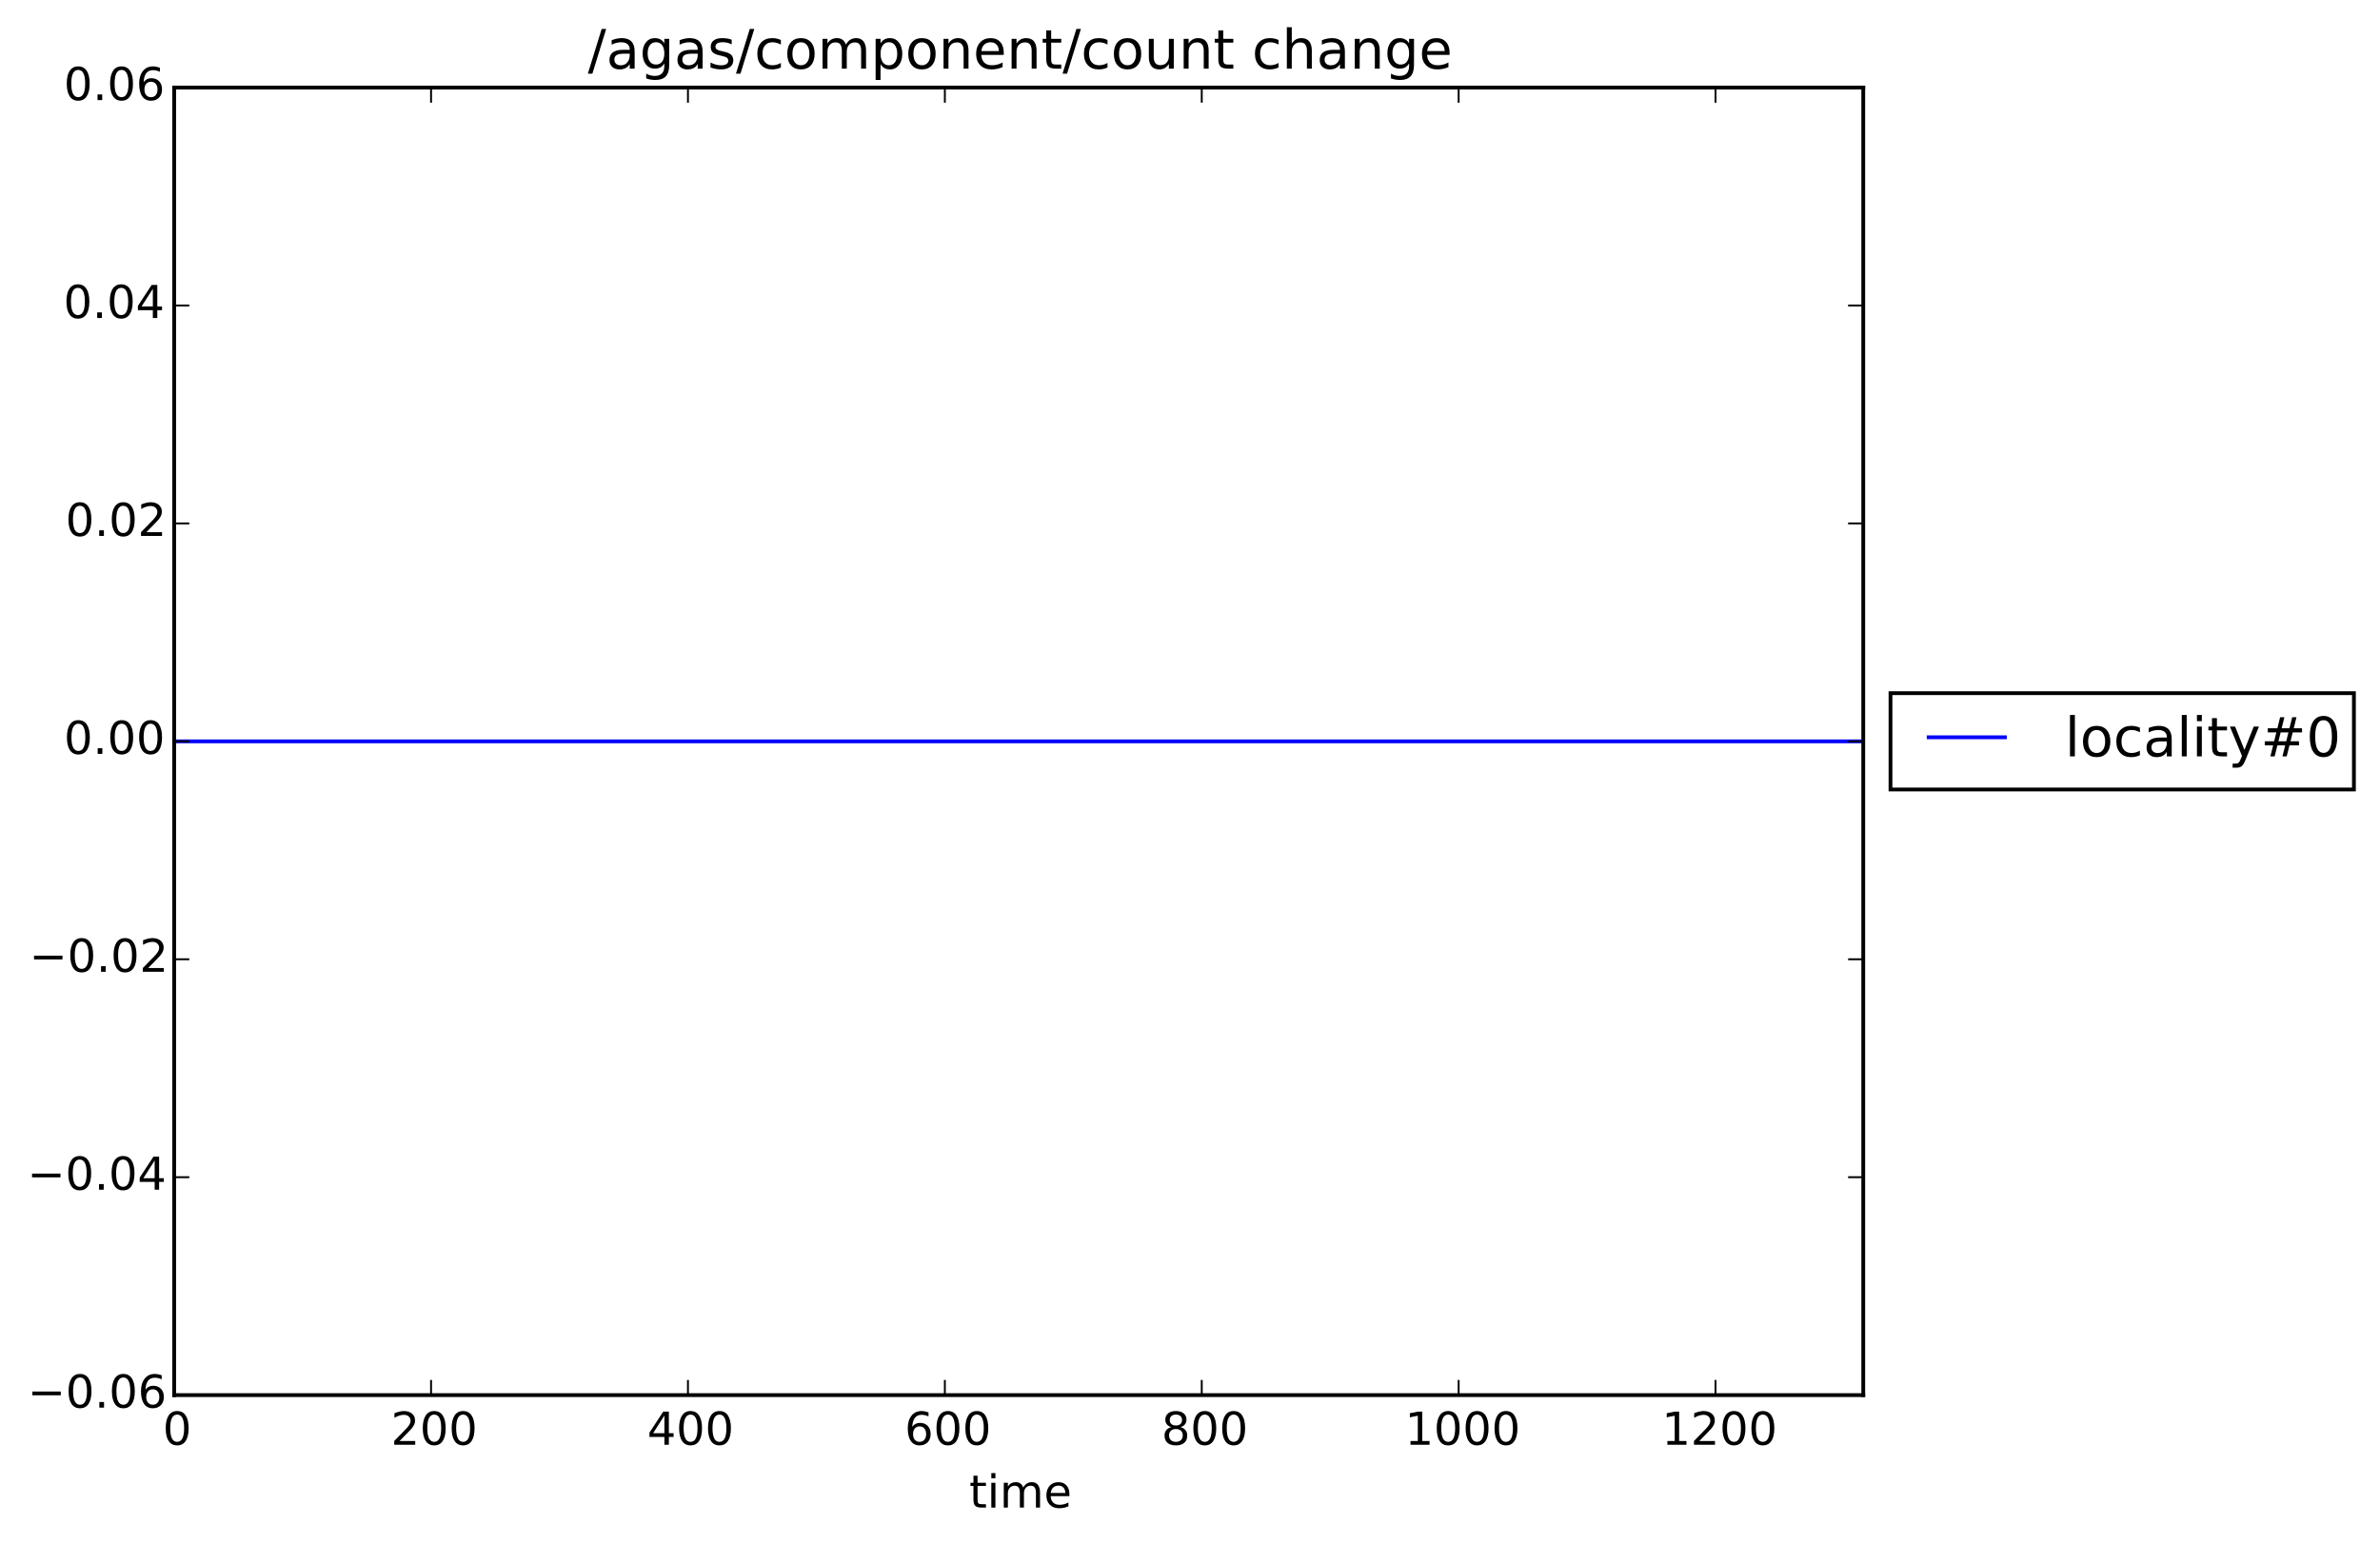
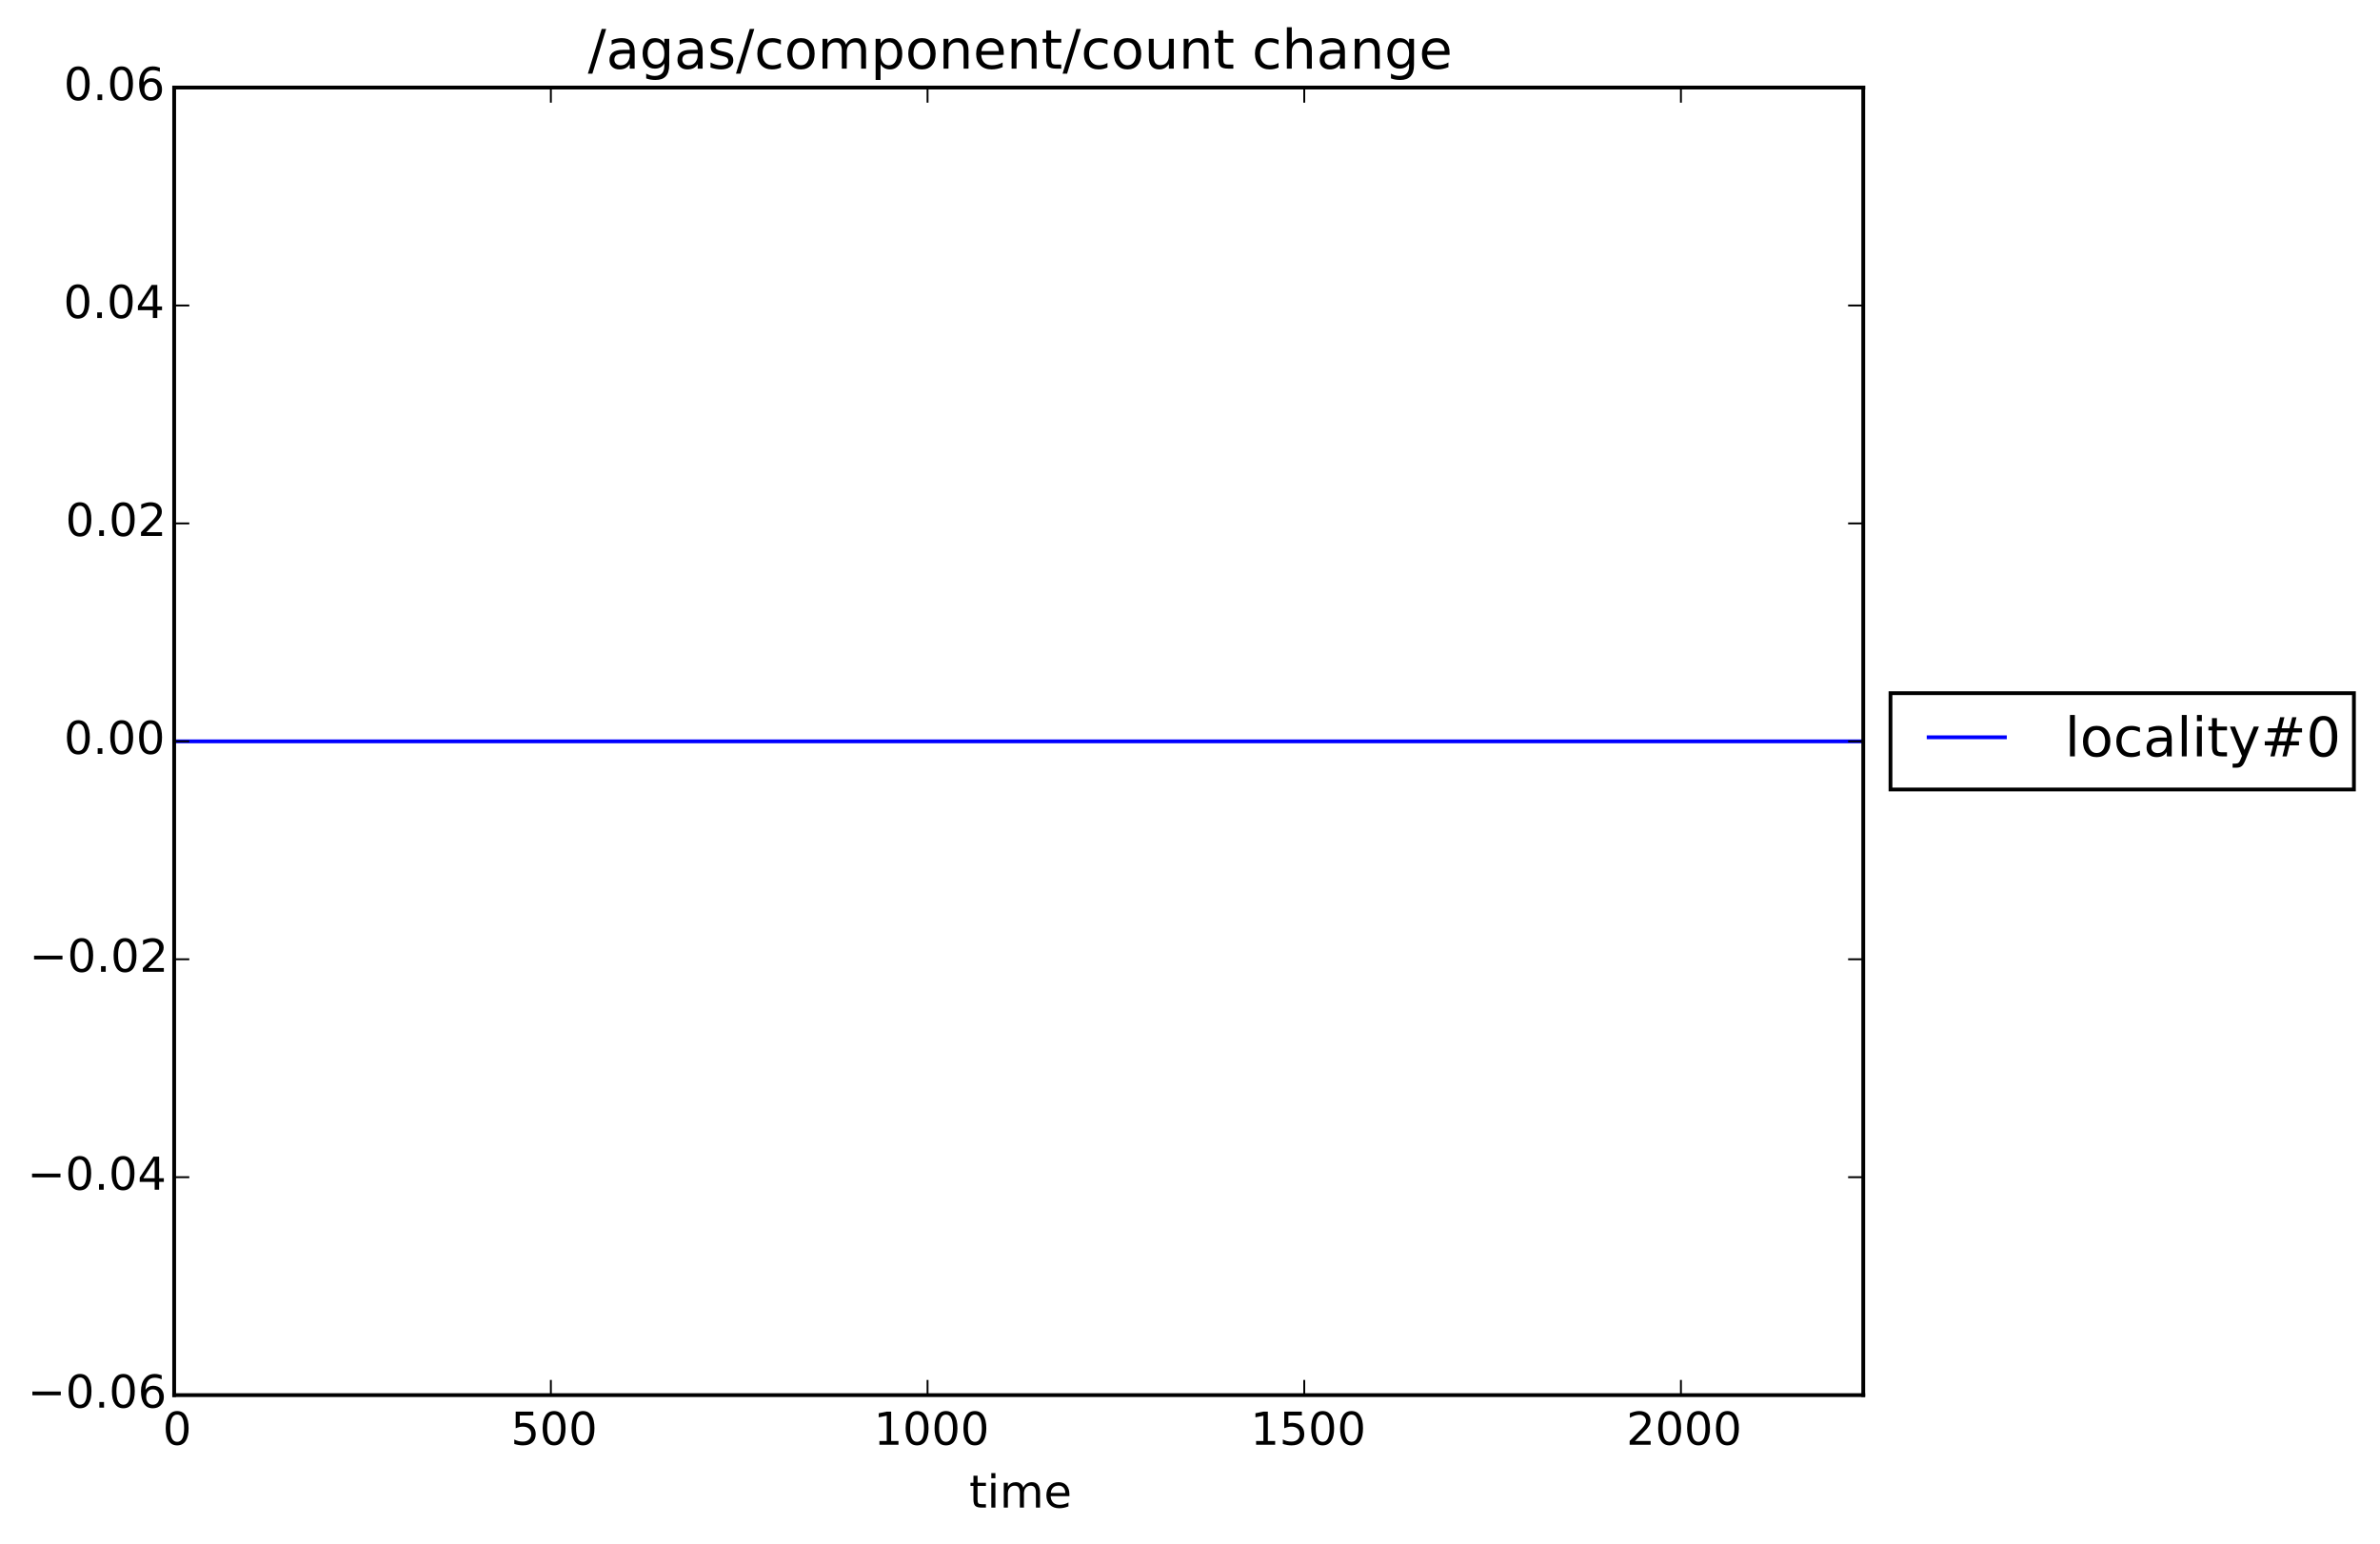
<svg xmlns="http://www.w3.org/2000/svg" xmlns:xlink="http://www.w3.org/1999/xlink" height="408pt" version="1.1" viewBox="0 0 629 408" width="629pt">
  <defs>
    <style type="text/css">
*{stroke-linecap:butt;stroke-linejoin:round;}
  </style>
  </defs>
  <g id="figure_1">
    <g id="patch_1">
      <path d=" M0 408.169 L629.309 408.169 L629.309 0 L0 0 z " style="fill:#ffffff;" />
    </g>
    <g id="axes_1">
      <g id="patch_2">
        <path d=" M46.03 368.742 L492.43 368.742 L492.43 23.142 L46.03 23.142 z " style="fill:#ffffff;" />
      </g>
      <g id="line2d_1">
        <path clip-path="url(#p80adba98e0)" d=" M46.03 195.942 L492.43 195.942 L492.43 195.942" style="fill:none;stroke:#0000ff;stroke-linecap:square;" />
      </g>
      <g id="patch_3">
-         <path d=" M46.03 368.742 L46.03 23.142" style="fill:none;stroke:#000000;stroke-linecap:square;stroke-linejoin:miter;" />
+         <path d=" M46.03 23.142 L492.43 23.142" style="fill:none;stroke:#000000;stroke-linecap:square;stroke-linejoin:miter;" />
      </g>
      <g id="patch_4">
        <path d=" M492.43 368.742 L492.43 23.142" style="fill:none;stroke:#000000;stroke-linecap:square;stroke-linejoin:miter;" />
      </g>
      <g id="patch_5">
-         <path d=" M46.03 23.142 L492.43 23.142" style="fill:none;stroke:#000000;stroke-linecap:square;stroke-linejoin:miter;" />
+         <path d=" M46.03 368.742 L492.43 368.742" style="fill:none;stroke:#000000;stroke-linecap:square;stroke-linejoin:miter;" />
      </g>
      <g id="patch_6">
-         <path d=" M46.03 368.742 L492.43 368.742" style="fill:none;stroke:#000000;stroke-linecap:square;stroke-linejoin:miter;" />
+         <path d=" M46.03 368.742 L46.03 23.142" style="fill:none;stroke:#000000;stroke-linecap:square;stroke-linejoin:miter;" />
      </g>
      <g id="matplotlib.axis_1">
        <g id="xtick_1">
          <g id="line2d_2">
            <defs>
-               <path d=" M0 0 L0 -4" id="mc7db9fdffb" style="stroke:#000000;stroke-width:0.5;" />
-             </defs>
-             <g>
-               <use style="stroke:#000000;stroke-width:0.5;" x="46.03" xlink:href="#mc7db9fdffb" y="368.742" />
+               <path d=" M0 0 L0 -4" id="m93b0483c22" style="stroke:#000000;stroke-width:0.5;" />
+             </defs>
+             <g>
+               <use style="stroke:#000000;stroke-width:0.5;" x="46.03" xlink:href="#m93b0483c22" y="368.742" />
            </g>
          </g>
          <g id="line2d_3">
            <defs>
-               <path d=" M0 0 L0 4" id="m5a7d422ac3" style="stroke:#000000;stroke-width:0.5;" />
-             </defs>
-             <g>
-               <use style="stroke:#000000;stroke-width:0.5;" x="46.03" xlink:href="#m5a7d422ac3" y="23.142" />
+               <path d=" M0 0 L0 4" id="m741efc42ff" style="stroke:#000000;stroke-width:0.5;" />
+             </defs>
+             <g>
+               <use style="stroke:#000000;stroke-width:0.5;" x="46.03" xlink:href="#m741efc42ff" y="23.142" />
            </g>
          </g>
          <g id="text_1">
            <defs>
              <path d=" M31.781 66.406 Q24.172 66.406 20.328 58.906 Q16.5 51.422 16.5 36.375 Q16.5 21.391 20.328 13.891 Q24.172 6.391 31.781 6.391 Q39.453 6.391 43.281 13.891 Q47.125 21.391 47.125 36.375 Q47.125 51.422 43.281 58.906 Q39.453 66.406 31.781 66.406 M31.781 74.219 Q44.047 74.219 50.516 64.516 Q56.984 54.828 56.984 36.375 Q56.984 17.969 50.516 8.266 Q44.047 -1.422 31.781 -1.422 Q19.531 -1.422 13.062 8.266 Q6.594 17.969 6.594 36.375 Q6.594 54.828 13.062 64.516 Q19.531 74.219 31.781 74.219" id="DejaVuSans-30" />
            </defs>
            <g transform="translate(43.00656 381.8599)scale(0.12 -0.12)">
              <use xlink:href="#DejaVuSans-30" />
            </g>
          </g>
        </g>
        <g id="xtick_2">
          <g id="line2d_4">
            <g>
-               <use style="stroke:#000000;stroke-width:0.5;" x="113.924" xlink:href="#mc7db9fdffb" y="368.742" />
+               <use style="stroke:#000000;stroke-width:0.5;" x="145.584" xlink:href="#m93b0483c22" y="368.742" />
            </g>
          </g>
          <g id="line2d_5">
            <g>
-               <use style="stroke:#000000;stroke-width:0.5;" x="113.924" xlink:href="#m5a7d422ac3" y="23.142" />
+               <use style="stroke:#000000;stroke-width:0.5;" x="145.584" xlink:href="#m741efc42ff" y="23.142" />
            </g>
          </g>
          <g id="text_2">
            <defs>
-               <path d=" M19.188 8.297 L53.609 8.297 L53.609 0 L7.328 0 L7.328 8.297 Q12.938 14.109 22.625 23.891 Q32.328 33.688 34.812 36.531 Q39.547 41.844 41.422 45.531 Q43.312 49.219 43.312 52.781 Q43.312 58.594 39.234 62.25 Q35.156 65.922 28.609 65.922 Q23.969 65.922 18.812 64.312 Q13.672 62.703 7.812 59.422 L7.812 69.391 Q13.766 71.781 18.938 73 Q24.125 74.219 28.422 74.219 Q39.75 74.219 46.484 68.547 Q53.219 62.891 53.219 53.422 Q53.219 48.922 51.531 44.891 Q49.859 40.875 45.406 35.406 Q44.188 33.984 37.641 27.219 Q31.109 20.453 19.188 8.297" id="DejaVuSans-32" />
-             </defs>
-             <g transform="translate(103.3092 381.8599)scale(0.12 -0.12)">
-               <use xlink:href="#DejaVuSans-32" />
+               <path d=" M10.797 72.906 L49.516 72.906 L49.516 64.594 L19.828 64.594 L19.828 46.734 Q21.969 47.469 24.109 47.828 Q26.266 48.188 28.422 48.188 Q40.625 48.188 47.75 41.5 Q54.891 34.812 54.891 23.391 Q54.891 11.625 47.562 5.094 Q40.234 -1.422 26.906 -1.422 Q22.312 -1.422 17.547 -0.641 Q12.797 0.141 7.719 1.703 L7.719 11.625 Q12.109 9.234 16.797 8.062 Q21.484 6.891 26.703 6.891 Q35.156 6.891 40.078 11.328 Q45.016 15.766 45.016 23.391 Q45.016 31 40.078 35.438 Q35.156 39.891 26.703 39.891 Q22.75 39.891 18.812 39.016 Q14.891 38.141 10.797 36.281 z " id="DejaVuSans-35" />
+             </defs>
+             <g transform="translate(134.993 381.8599)scale(0.12 -0.12)">
+               <use xlink:href="#DejaVuSans-35" />
              <use x="63.623" xlink:href="#DejaVuSans-30" />
              <use x="127.246" xlink:href="#DejaVuSans-30" />
            </g>
          </g>
        </g>
        <g id="xtick_3">
          <g id="line2d_6">
            <g>
-               <use style="stroke:#000000;stroke-width:0.5;" x="181.817" xlink:href="#mc7db9fdffb" y="368.742" />
+               <use style="stroke:#000000;stroke-width:0.5;" x="245.138" xlink:href="#m93b0483c22" y="368.742" />
            </g>
          </g>
          <g id="line2d_7">
            <g>
-               <use style="stroke:#000000;stroke-width:0.5;" x="181.817" xlink:href="#m5a7d422ac3" y="23.142" />
+               <use style="stroke:#000000;stroke-width:0.5;" x="245.138" xlink:href="#m741efc42ff" y="23.142" />
            </g>
          </g>
          <g id="text_3">
            <defs>
-               <path d=" M37.797 64.312 L12.891 25.391 L37.797 25.391 z  M35.203 72.906 L47.609 72.906 L47.609 25.391 L58.016 25.391 L58.016 17.188 L47.609 17.188 L47.609 0 L37.797 0 L37.797 17.188 L4.891 17.188 L4.891 26.703 z " id="DejaVuSans-34" />
-             </defs>
-             <g transform="translate(171.0564 381.8599)scale(0.12 -0.12)">
-               <use xlink:href="#DejaVuSans-34" />
-               <use x="63.623" xlink:href="#DejaVuSans-30" />
-               <use x="127.246" xlink:href="#DejaVuSans-30" />
-             </g>
-           </g>
-         </g>
-         <g id="xtick_4">
-           <g id="line2d_8">
-             <g>
-               <use style="stroke:#000000;stroke-width:0.5;" x="249.711" xlink:href="#mc7db9fdffb" y="368.742" />
-             </g>
-           </g>
-           <g id="line2d_9">
-             <g>
-               <use style="stroke:#000000;stroke-width:0.5;" x="249.711" xlink:href="#m5a7d422ac3" y="23.142" />
-             </g>
-           </g>
-           <g id="text_4">
-             <defs>
-               <path d=" M33.016 40.375 Q26.375 40.375 22.484 35.828 Q18.609 31.297 18.609 23.391 Q18.609 15.531 22.484 10.953 Q26.375 6.391 33.016 6.391 Q39.656 6.391 43.531 10.953 Q47.406 15.531 47.406 23.391 Q47.406 31.297 43.531 35.828 Q39.656 40.375 33.016 40.375 M52.594 71.297 L52.594 62.312 Q48.875 64.062 45.094 64.984 Q41.312 65.922 37.594 65.922 Q27.828 65.922 22.672 59.328 Q17.531 52.734 16.797 39.406 Q19.672 43.656 24.016 45.922 Q28.375 48.188 33.594 48.188 Q44.578 48.188 50.953 41.516 Q57.328 34.859 57.328 23.391 Q57.328 12.156 50.688 5.359 Q44.047 -1.422 33.016 -1.422 Q20.359 -1.422 13.672 8.266 Q6.984 17.969 6.984 36.375 Q6.984 53.656 15.188 63.938 Q23.391 74.219 37.203 74.219 Q40.922 74.219 44.703 73.484 Q48.484 72.75 52.594 71.297" id="DejaVuSans-36" />
-             </defs>
-             <g transform="translate(239.0756 381.8599)scale(0.12 -0.12)">
-               <use xlink:href="#DejaVuSans-36" />
-               <use x="63.623" xlink:href="#DejaVuSans-30" />
-               <use x="127.246" xlink:href="#DejaVuSans-30" />
-             </g>
-           </g>
-         </g>
-         <g id="xtick_5">
-           <g id="line2d_10">
-             <g>
-               <use style="stroke:#000000;stroke-width:0.5;" x="317.604" xlink:href="#mc7db9fdffb" y="368.742" />
-             </g>
-           </g>
-           <g id="line2d_11">
-             <g>
-               <use style="stroke:#000000;stroke-width:0.5;" x="317.604" xlink:href="#m5a7d422ac3" y="23.142" />
-             </g>
-           </g>
-           <g id="text_5">
-             <defs>
-               <path d=" M31.781 34.625 Q24.75 34.625 20.719 30.859 Q16.703 27.094 16.703 20.516 Q16.703 13.922 20.719 10.156 Q24.75 6.391 31.781 6.391 Q38.812 6.391 42.859 10.172 Q46.922 13.969 46.922 20.516 Q46.922 27.094 42.891 30.859 Q38.875 34.625 31.781 34.625 M21.922 38.812 Q15.578 40.375 12.031 44.719 Q8.5 49.078 8.5 55.328 Q8.5 64.062 14.719 69.141 Q20.953 74.219 31.781 74.219 Q42.672 74.219 48.875 69.141 Q55.078 64.062 55.078 55.328 Q55.078 49.078 51.531 44.719 Q48 40.375 41.703 38.812 Q48.828 37.156 52.797 32.312 Q56.781 27.484 56.781 20.516 Q56.781 9.906 50.312 4.234 Q43.844 -1.422 31.781 -1.422 Q19.734 -1.422 13.25 4.234 Q6.781 9.906 6.781 20.516 Q6.781 27.484 10.781 32.312 Q14.797 37.156 21.922 38.812 M18.312 54.391 Q18.312 48.734 21.844 45.562 Q25.391 42.391 31.781 42.391 Q38.141 42.391 41.719 45.562 Q45.312 48.734 45.312 54.391 Q45.312 60.062 41.719 63.234 Q38.141 66.406 31.781 66.406 Q25.391 66.406 21.844 63.234 Q18.312 60.062 18.312 54.391" id="DejaVuSans-38" />
-             </defs>
-             <g transform="translate(306.957 381.8599)scale(0.12 -0.12)">
-               <use xlink:href="#DejaVuSans-38" />
-               <use x="63.623" xlink:href="#DejaVuSans-30" />
-               <use x="127.246" xlink:href="#DejaVuSans-30" />
-             </g>
-           </g>
-         </g>
-         <g id="xtick_6">
-           <g id="line2d_12">
-             <g>
-               <use style="stroke:#000000;stroke-width:0.5;" x="385.498" xlink:href="#mc7db9fdffb" y="368.742" />
-             </g>
-           </g>
-           <g id="line2d_13">
-             <g>
-               <use style="stroke:#000000;stroke-width:0.5;" x="385.498" xlink:href="#m5a7d422ac3" y="23.142" />
-             </g>
-           </g>
-           <g id="text_6">
-             <defs>
              <path d=" M12.406 8.297 L28.516 8.297 L28.516 63.922 L10.984 60.406 L10.984 69.391 L28.422 72.906 L38.281 72.906 L38.281 8.297 L54.391 8.297 L54.391 0 L12.406 0 z " id="DejaVuSans-31" />
            </defs>
-             <g transform="translate(371.2852 381.8599)scale(0.12 -0.12)">
+             <g transform="translate(230.9254 381.8599)scale(0.12 -0.12)">
              <use xlink:href="#DejaVuSans-31" />
              <use x="63.623" xlink:href="#DejaVuSans-30" />
              <use x="127.246" xlink:href="#DejaVuSans-30" />
              <use x="190.869" xlink:href="#DejaVuSans-30" />
            </g>
          </g>
        </g>
-         <g id="xtick_7">
-           <g id="line2d_14">
-             <g>
-               <use style="stroke:#000000;stroke-width:0.5;" x="453.391" xlink:href="#mc7db9fdffb" y="368.742" />
-             </g>
-           </g>
-           <g id="line2d_15">
-             <g>
-               <use style="stroke:#000000;stroke-width:0.5;" x="453.391" xlink:href="#m5a7d422ac3" y="23.142" />
-             </g>
-           </g>
-           <g id="text_7">
-             <g transform="translate(439.1787 381.8599)scale(0.12 -0.12)">
+         <g id="xtick_4">
+           <g id="line2d_8">
+             <g>
+               <use style="stroke:#000000;stroke-width:0.5;" x="344.692" xlink:href="#m93b0483c22" y="368.742" />
+             </g>
+           </g>
+           <g id="line2d_9">
+             <g>
+               <use style="stroke:#000000;stroke-width:0.5;" x="344.692" xlink:href="#m741efc42ff" y="23.142" />
+             </g>
+           </g>
+           <g id="text_4">
+             <g transform="translate(330.4794 381.8599)scale(0.12 -0.12)">
              <use xlink:href="#DejaVuSans-31" />
-               <use x="63.623" xlink:href="#DejaVuSans-32" />
+               <use x="63.623" xlink:href="#DejaVuSans-35" />
              <use x="127.246" xlink:href="#DejaVuSans-30" />
              <use x="190.869" xlink:href="#DejaVuSans-30" />
            </g>
          </g>
        </g>
-         <g id="text_8">
+         <g id="xtick_5">
+           <g id="line2d_10">
+             <g>
+               <use style="stroke:#000000;stroke-width:0.5;" x="444.246" xlink:href="#m93b0483c22" y="368.742" />
+             </g>
+           </g>
+           <g id="line2d_11">
+             <g>
+               <use style="stroke:#000000;stroke-width:0.5;" x="444.246" xlink:href="#m741efc42ff" y="23.142" />
+             </g>
+           </g>
+           <g id="text_5">
+             <defs>
+               <path d=" M19.188 8.297 L53.609 8.297 L53.609 0 L7.328 0 L7.328 8.297 Q12.938 14.109 22.625 23.891 Q32.328 33.688 34.812 36.531 Q39.547 41.844 41.422 45.531 Q43.312 49.219 43.312 52.781 Q43.312 58.594 39.234 62.25 Q35.156 65.922 28.609 65.922 Q23.969 65.922 18.812 64.312 Q13.672 62.703 7.812 59.422 L7.812 69.391 Q13.766 71.781 18.938 73 Q24.125 74.219 28.422 74.219 Q39.75 74.219 46.484 68.547 Q53.219 62.891 53.219 53.422 Q53.219 48.922 51.531 44.891 Q49.859 40.875 45.406 35.406 Q44.188 33.984 37.641 27.219 Q31.109 20.453 19.188 8.297" id="DejaVuSans-32" />
+             </defs>
+             <g transform="translate(429.814 381.8599)scale(0.12 -0.12)">
+               <use xlink:href="#DejaVuSans-32" />
+               <use x="63.623" xlink:href="#DejaVuSans-30" />
+               <use x="127.246" xlink:href="#DejaVuSans-30" />
+               <use x="190.869" xlink:href="#DejaVuSans-30" />
+             </g>
+           </g>
+         </g>
+         <g id="text_6">
          <defs>
-             <path d=" M9.422 54.688 L18.406 54.688 L18.406 0 L9.422 0 z  M9.422 75.984 L18.406 75.984 L18.406 64.594 L9.422 64.594 z " id="DejaVuSans-69" />
            <path d=" M18.312 70.219 L18.312 54.688 L36.812 54.688 L36.812 47.703 L18.312 47.703 L18.312 18.016 Q18.312 11.328 20.141 9.422 Q21.969 7.516 27.594 7.516 L36.812 7.516 L36.812 0 L27.594 0 Q17.188 0 13.234 3.875 Q9.281 7.766 9.281 18.016 L9.281 47.703 L2.688 47.703 L2.688 54.688 L9.281 54.688 L9.281 70.219 z " id="DejaVuSans-74" />
            <path d=" M52 44.188 Q55.375 50.25 60.062 53.125 Q64.75 56 71.094 56 Q79.641 56 84.281 50.016 Q88.922 44.047 88.922 33.016 L88.922 0 L79.891 0 L79.891 32.719 Q79.891 40.578 77.094 44.375 Q74.312 48.188 68.609 48.188 Q61.625 48.188 57.562 43.547 Q53.516 38.922 53.516 30.906 L53.516 0 L44.484 0 L44.484 32.719 Q44.484 40.625 41.703 44.406 Q38.922 48.188 33.109 48.188 Q26.219 48.188 22.156 43.531 Q18.109 38.875 18.109 30.906 L18.109 0 L9.078 0 L9.078 54.688 L18.109 54.688 L18.109 46.188 Q21.188 51.219 25.484 53.609 Q29.781 56 35.688 56 Q41.656 56 45.828 52.969 Q50 49.953 52 44.188" id="DejaVuSans-6d" />
            <path d=" M56.203 29.594 L56.203 25.203 L14.891 25.203 Q15.484 15.922 20.484 11.062 Q25.484 6.203 34.422 6.203 Q39.594 6.203 44.453 7.469 Q49.312 8.734 54.109 11.281 L54.109 2.781 Q49.266 0.734 44.188 -0.344 Q39.109 -1.422 33.891 -1.422 Q20.797 -1.422 13.156 6.188 Q5.516 13.812 5.516 26.812 Q5.516 40.234 12.766 48.109 Q20.016 56 32.328 56 Q43.359 56 49.781 48.891 Q56.203 41.797 56.203 29.594 M47.219 32.234 Q47.125 39.594 43.094 43.984 Q39.062 48.391 32.422 48.391 Q24.906 48.391 20.391 44.141 Q15.875 39.891 15.188 32.172 z " id="DejaVuSans-65" />
+             <path d=" M9.422 54.688 L18.406 54.688 L18.406 0 L9.422 0 z  M9.422 75.984 L18.406 75.984 L18.406 64.594 L9.422 64.594 z " id="DejaVuSans-69" />
          </defs>
          <g transform="translate(256.1556 398.4736)scale(0.12 -0.12)">
            <use xlink:href="#DejaVuSans-74" />
            <use x="39.209" xlink:href="#DejaVuSans-69" />
            <use x="66.992" xlink:href="#DejaVuSans-6d" />
            <use x="164.404" xlink:href="#DejaVuSans-65" />
          </g>
        </g>
      </g>
      <g id="matplotlib.axis_2">
        <g id="ytick_1">
-           <g id="line2d_16">
-             <defs>
-               <path d=" M0 0 L4 0" id="md7965d1ba0" style="stroke:#000000;stroke-width:0.5;" />
-             </defs>
-             <g>
-               <use style="stroke:#000000;stroke-width:0.5;" x="46.03" xlink:href="#md7965d1ba0" y="368.742" />
-             </g>
-           </g>
-           <g id="line2d_17">
-             <defs>
-               <path d=" M0 0 L-4 0" id="md9a1c1a7cd" style="stroke:#000000;stroke-width:0.5;" />
-             </defs>
-             <g>
-               <use style="stroke:#000000;stroke-width:0.5;" x="492.43" xlink:href="#md9a1c1a7cd" y="368.742" />
-             </g>
-           </g>
-           <g id="text_9">
+           <g id="line2d_12">
+             <defs>
+               <path d=" M0 0 L4 0" id="m728421d6d4" style="stroke:#000000;stroke-width:0.5;" />
+             </defs>
+             <g>
+               <use style="stroke:#000000;stroke-width:0.5;" x="46.03" xlink:href="#m728421d6d4" y="368.742" />
+             </g>
+           </g>
+           <g id="line2d_13">
+             <defs>
+               <path d=" M0 0 L-4 0" id="mcb0005524f" style="stroke:#000000;stroke-width:0.5;" />
+             </defs>
+             <g>
+               <use style="stroke:#000000;stroke-width:0.5;" x="492.43" xlink:href="#mcb0005524f" y="368.742" />
+             </g>
+           </g>
+           <g id="text_7">
            <defs>
              <path d=" M10.688 12.406 L21 12.406 L21 0 L10.688 0 z " id="DejaVuSans-2e" />
+               <path d=" M33.016 40.375 Q26.375 40.375 22.484 35.828 Q18.609 31.297 18.609 23.391 Q18.609 15.531 22.484 10.953 Q26.375 6.391 33.016 6.391 Q39.656 6.391 43.531 10.953 Q47.406 15.531 47.406 23.391 Q47.406 31.297 43.531 35.828 Q39.656 40.375 33.016 40.375 M52.594 71.297 L52.594 62.312 Q48.875 64.062 45.094 64.984 Q41.312 65.922 37.594 65.922 Q27.828 65.922 22.672 59.328 Q17.531 52.734 16.797 39.406 Q19.672 43.656 24.016 45.922 Q28.375 48.188 33.594 48.188 Q44.578 48.188 50.953 41.516 Q57.328 34.859 57.328 23.391 Q57.328 12.156 50.688 5.359 Q44.047 -1.422 33.016 -1.422 Q20.359 -1.422 13.672 8.266 Q6.984 17.969 6.984 36.375 Q6.984 53.656 15.188 63.938 Q23.391 74.219 37.203 74.219 Q40.922 74.219 44.703 73.484 Q48.484 72.75 52.594 71.297" id="DejaVuSans-36" />
              <path d=" M10.594 35.5 L73.188 35.5 L73.188 27.203 L10.594 27.203 z " id="DejaVuSans-2212" />
            </defs>
            <g transform="translate(7.2825 372.053)scale(0.12 -0.12)">
              <use xlink:href="#DejaVuSans-2212" />
              <use x="83.789" xlink:href="#DejaVuSans-30" />
              <use x="147.412" xlink:href="#DejaVuSans-2e" />
              <use x="179.199" xlink:href="#DejaVuSans-30" />
              <use x="242.822" xlink:href="#DejaVuSans-36" />
            </g>
          </g>
        </g>
        <g id="ytick_2">
-           <g id="line2d_18">
-             <g>
-               <use style="stroke:#000000;stroke-width:0.5;" x="46.03" xlink:href="#md7965d1ba0" y="311.142" />
-             </g>
-           </g>
-           <g id="line2d_19">
-             <g>
-               <use style="stroke:#000000;stroke-width:0.5;" x="492.43" xlink:href="#md9a1c1a7cd" y="311.142" />
-             </g>
-           </g>
-           <g id="text_10">
+           <g id="line2d_14">
+             <g>
+               <use style="stroke:#000000;stroke-width:0.5;" x="46.03" xlink:href="#m728421d6d4" y="311.142" />
+             </g>
+           </g>
+           <g id="line2d_15">
+             <g>
+               <use style="stroke:#000000;stroke-width:0.5;" x="492.43" xlink:href="#mcb0005524f" y="311.142" />
+             </g>
+           </g>
+           <g id="text_8">
+             <defs>
+               <path d=" M37.797 64.312 L12.891 25.391 L37.797 25.391 z  M35.203 72.906 L47.609 72.906 L47.609 25.391 L58.016 25.391 L58.016 17.188 L47.609 17.188 L47.609 0 L37.797 0 L37.797 17.188 L4.891 17.188 L4.891 26.703 z " id="DejaVuSans-34" />
+             </defs>
            <g transform="translate(7.2 314.453)scale(0.12 -0.12)">
              <use xlink:href="#DejaVuSans-2212" />
              <use x="83.789" xlink:href="#DejaVuSans-30" />
              <use x="147.412" xlink:href="#DejaVuSans-2e" />
              <use x="179.199" xlink:href="#DejaVuSans-30" />
              <use x="242.822" xlink:href="#DejaVuSans-34" />
            </g>
          </g>
        </g>
        <g id="ytick_3">
-           <g id="line2d_20">
-             <g>
-               <use style="stroke:#000000;stroke-width:0.5;" x="46.03" xlink:href="#md7965d1ba0" y="253.542" />
-             </g>
-           </g>
-           <g id="line2d_21">
-             <g>
-               <use style="stroke:#000000;stroke-width:0.5;" x="492.43" xlink:href="#md9a1c1a7cd" y="253.542" />
-             </g>
-           </g>
-           <g id="text_11">
+           <g id="line2d_16">
+             <g>
+               <use style="stroke:#000000;stroke-width:0.5;" x="46.03" xlink:href="#m728421d6d4" y="253.542" />
+             </g>
+           </g>
+           <g id="line2d_17">
+             <g>
+               <use style="stroke:#000000;stroke-width:0.5;" x="492.43" xlink:href="#mcb0005524f" y="253.542" />
+             </g>
+           </g>
+           <g id="text_9">
            <g transform="translate(7.72875 256.853)scale(0.12 -0.12)">
              <use xlink:href="#DejaVuSans-2212" />
              <use x="83.789" xlink:href="#DejaVuSans-30" />
              <use x="147.412" xlink:href="#DejaVuSans-2e" />
              <use x="179.199" xlink:href="#DejaVuSans-30" />
              <use x="242.822" xlink:href="#DejaVuSans-32" />
            </g>
          </g>
        </g>
        <g id="ytick_4">
-           <g id="line2d_22">
-             <g>
-               <use style="stroke:#000000;stroke-width:0.5;" x="46.03" xlink:href="#md7965d1ba0" y="195.942" />
-             </g>
-           </g>
-           <g id="line2d_23">
-             <g>
-               <use style="stroke:#000000;stroke-width:0.5;" x="492.43" xlink:href="#md9a1c1a7cd" y="195.942" />
-             </g>
-           </g>
-           <g id="text_12">
+           <g id="line2d_18">
+             <g>
+               <use style="stroke:#000000;stroke-width:0.5;" x="46.03" xlink:href="#m728421d6d4" y="195.942" />
+             </g>
+           </g>
+           <g id="line2d_19">
+             <g>
+               <use style="stroke:#000000;stroke-width:0.5;" x="492.43" xlink:href="#mcb0005524f" y="195.942" />
+             </g>
+           </g>
+           <g id="text_10">
            <g transform="translate(16.89937 199.253)scale(0.12 -0.12)">
              <use xlink:href="#DejaVuSans-30" />
              <use x="63.623" xlink:href="#DejaVuSans-2e" />
              <use x="95.41" xlink:href="#DejaVuSans-30" />
              <use x="159.033" xlink:href="#DejaVuSans-30" />
            </g>
          </g>
        </g>
        <g id="ytick_5">
-           <g id="line2d_24">
-             <g>
-               <use style="stroke:#000000;stroke-width:0.5;" x="46.03" xlink:href="#md7965d1ba0" y="138.342" />
-             </g>
-           </g>
-           <g id="line2d_25">
-             <g>
-               <use style="stroke:#000000;stroke-width:0.5;" x="492.43" xlink:href="#md9a1c1a7cd" y="138.342" />
-             </g>
-           </g>
-           <g id="text_13">
+           <g id="line2d_20">
+             <g>
+               <use style="stroke:#000000;stroke-width:0.5;" x="46.03" xlink:href="#m728421d6d4" y="138.342" />
+             </g>
+           </g>
+           <g id="line2d_21">
+             <g>
+               <use style="stroke:#000000;stroke-width:0.5;" x="492.43" xlink:href="#mcb0005524f" y="138.342" />
+             </g>
+           </g>
+           <g id="text_11">
            <g transform="translate(17.30438 141.653)scale(0.12 -0.12)">
              <use xlink:href="#DejaVuSans-30" />
              <use x="63.623" xlink:href="#DejaVuSans-2e" />
              <use x="95.41" xlink:href="#DejaVuSans-30" />
              <use x="159.033" xlink:href="#DejaVuSans-32" />
            </g>
          </g>
        </g>
        <g id="ytick_6">
-           <g id="line2d_26">
-             <g>
-               <use style="stroke:#000000;stroke-width:0.5;" x="46.03" xlink:href="#md7965d1ba0" y="80.742" />
-             </g>
-           </g>
-           <g id="line2d_27">
-             <g>
-               <use style="stroke:#000000;stroke-width:0.5;" x="492.43" xlink:href="#md9a1c1a7cd" y="80.742" />
-             </g>
-           </g>
-           <g id="text_14">
+           <g id="line2d_22">
+             <g>
+               <use style="stroke:#000000;stroke-width:0.5;" x="46.03" xlink:href="#m728421d6d4" y="80.742" />
+             </g>
+           </g>
+           <g id="line2d_23">
+             <g>
+               <use style="stroke:#000000;stroke-width:0.5;" x="492.43" xlink:href="#mcb0005524f" y="80.742" />
+             </g>
+           </g>
+           <g id="text_12">
            <g transform="translate(16.77563 84.053)scale(0.12 -0.12)">
              <use xlink:href="#DejaVuSans-30" />
              <use x="63.623" xlink:href="#DejaVuSans-2e" />
              <use x="95.41" xlink:href="#DejaVuSans-30" />
              <use x="159.033" xlink:href="#DejaVuSans-34" />
            </g>
          </g>
        </g>
        <g id="ytick_7">
-           <g id="line2d_28">
-             <g>
-               <use style="stroke:#000000;stroke-width:0.5;" x="46.03" xlink:href="#md7965d1ba0" y="23.142" />
-             </g>
-           </g>
-           <g id="line2d_29">
-             <g>
-               <use style="stroke:#000000;stroke-width:0.5;" x="492.43" xlink:href="#md9a1c1a7cd" y="23.142" />
-             </g>
-           </g>
-           <g id="text_15">
+           <g id="line2d_24">
+             <g>
+               <use style="stroke:#000000;stroke-width:0.5;" x="46.03" xlink:href="#m728421d6d4" y="23.142" />
+             </g>
+           </g>
+           <g id="line2d_25">
+             <g>
+               <use style="stroke:#000000;stroke-width:0.5;" x="492.43" xlink:href="#mcb0005524f" y="23.142" />
+             </g>
+           </g>
+           <g id="text_13">
            <g transform="translate(16.85813 26.453)scale(0.12 -0.12)">
              <use xlink:href="#DejaVuSans-30" />
              <use x="63.623" xlink:href="#DejaVuSans-2e" />
              <use x="95.41" xlink:href="#DejaVuSans-30" />
              <use x="159.033" xlink:href="#DejaVuSans-36" />
            </g>
          </g>
        </g>
      </g>
-       <g id="text_16">
+       <g id="text_14">
        <defs>
+           <path d=" M25.391 72.906 L33.688 72.906 L8.297 -9.281 L0 -9.281 z " id="DejaVuSans-2f" />
+           <path d=" M30.609 48.391 Q23.391 48.391 19.188 42.75 Q14.984 37.109 14.984 27.297 Q14.984 17.484 19.156 11.844 Q23.344 6.203 30.609 6.203 Q37.797 6.203 41.984 11.859 Q46.188 17.531 46.188 27.297 Q46.188 37.016 41.984 42.703 Q37.797 48.391 30.609 48.391 M30.609 56 Q42.328 56 49.016 48.375 Q55.719 40.766 55.719 27.297 Q55.719 13.875 49.016 6.219 Q42.328 -1.422 30.609 -1.422 Q18.844 -1.422 12.172 6.219 Q5.516 13.875 5.516 27.297 Q5.516 40.766 12.172 48.375 Q18.844 56 30.609 56" id="DejaVuSans-6f" />
+           <path d=" M54.891 33.016 L54.891 0 L45.906 0 L45.906 32.719 Q45.906 40.484 42.875 44.328 Q39.844 48.188 33.797 48.188 Q26.516 48.188 22.312 43.547 Q18.109 38.922 18.109 30.906 L18.109 0 L9.078 0 L9.078 54.688 L18.109 54.688 L18.109 46.188 Q21.344 51.125 25.703 53.562 Q30.078 56 35.797 56 Q45.219 56 50.047 50.172 Q54.891 44.344 54.891 33.016" id="DejaVuSans-6e" />
          <path d=" M18.109 8.203 L18.109 -20.797 L9.078 -20.797 L9.078 54.688 L18.109 54.688 L18.109 46.391 Q20.953 51.266 25.266 53.625 Q29.594 56 35.594 56 Q45.562 56 51.781 48.094 Q58.016 40.188 58.016 27.297 Q58.016 14.406 51.781 6.484 Q45.562 -1.422 35.594 -1.422 Q29.594 -1.422 25.266 0.953 Q20.953 3.328 18.109 8.203 M48.688 27.297 Q48.688 37.203 44.609 42.844 Q40.531 48.484 33.406 48.484 Q26.266 48.484 22.188 42.844 Q18.109 37.203 18.109 27.297 Q18.109 17.391 22.188 11.75 Q26.266 6.109 33.406 6.109 Q40.531 6.109 44.609 11.75 Q48.688 17.391 48.688 27.297" id="DejaVuSans-70" />
-           <path d=" M54.891 33.016 L54.891 0 L45.906 0 L45.906 32.719 Q45.906 40.484 42.875 44.328 Q39.844 48.188 33.797 48.188 Q26.516 48.188 22.312 43.547 Q18.109 38.922 18.109 30.906 L18.109 0 L9.078 0 L9.078 54.688 L18.109 54.688 L18.109 46.188 Q21.344 51.125 25.703 53.562 Q30.078 56 35.797 56 Q45.219 56 50.047 50.172 Q54.891 44.344 54.891 33.016" id="DejaVuSans-6e" />
-           <path d=" M30.609 48.391 Q23.391 48.391 19.188 42.75 Q14.984 37.109 14.984 27.297 Q14.984 17.484 19.156 11.844 Q23.344 6.203 30.609 6.203 Q37.797 6.203 41.984 11.859 Q46.188 17.531 46.188 27.297 Q46.188 37.016 41.984 42.703 Q37.797 48.391 30.609 48.391 M30.609 56 Q42.328 56 49.016 48.375 Q55.719 40.766 55.719 27.297 Q55.719 13.875 49.016 6.219 Q42.328 -1.422 30.609 -1.422 Q18.844 -1.422 12.172 6.219 Q5.516 13.875 5.516 27.297 Q5.516 40.766 12.172 48.375 Q18.844 56 30.609 56" id="DejaVuSans-6f" />
+           <path id="DejaVuSans-20" />
+           <path d=" M54.891 33.016 L54.891 0 L45.906 0 L45.906 32.719 Q45.906 40.484 42.875 44.328 Q39.844 48.188 33.797 48.188 Q26.516 48.188 22.312 43.547 Q18.109 38.922 18.109 30.906 L18.109 0 L9.078 0 L9.078 75.984 L18.109 75.984 L18.109 46.188 Q21.344 51.125 25.703 53.562 Q30.078 56 35.797 56 Q45.219 56 50.047 50.172 Q54.891 44.344 54.891 33.016" id="DejaVuSans-68" />
          <path d=" M8.5 21.578 L8.5 54.688 L17.484 54.688 L17.484 21.922 Q17.484 14.156 20.5 10.266 Q23.531 6.391 29.594 6.391 Q36.859 6.391 41.078 11.031 Q45.312 15.672 45.312 23.688 L45.312 54.688 L54.297 54.688 L54.297 0 L45.312 0 L45.312 8.406 Q42.047 3.422 37.719 1 Q33.406 -1.422 27.688 -1.422 Q18.266 -1.422 13.375 4.438 Q8.5 10.297 8.5 21.578 M31.109 56 z " id="DejaVuSans-75" />
+           <path d=" M45.406 27.984 Q45.406 37.75 41.375 43.109 Q37.359 48.484 30.078 48.484 Q22.859 48.484 18.828 43.109 Q14.797 37.75 14.797 27.984 Q14.797 18.266 18.828 12.891 Q22.859 7.516 30.078 7.516 Q37.359 7.516 41.375 12.891 Q45.406 18.266 45.406 27.984 M54.391 6.781 Q54.391 -7.172 48.188 -13.984 Q42 -20.797 29.203 -20.797 Q24.469 -20.797 20.266 -20.094 Q16.062 -19.391 12.109 -17.922 L12.109 -9.188 Q16.062 -11.328 19.922 -12.344 Q23.781 -13.375 27.781 -13.375 Q36.625 -13.375 41.016 -8.766 Q45.406 -4.156 45.406 5.172 L45.406 9.625 Q42.625 4.781 38.281 2.391 Q33.938 0 27.875 0 Q17.828 0 11.672 7.656 Q5.516 15.328 5.516 27.984 Q5.516 40.672 11.672 48.328 Q17.828 56 27.875 56 Q33.938 56 38.281 53.609 Q42.625 51.219 45.406 46.391 L45.406 54.688 L54.391 54.688 z " id="DejaVuSans-67" />
+           <path d=" M48.781 52.594 L48.781 44.188 Q44.969 46.297 41.141 47.344 Q37.312 48.391 33.406 48.391 Q24.656 48.391 19.812 42.844 Q14.984 37.312 14.984 27.297 Q14.984 17.281 19.812 11.734 Q24.656 6.203 33.406 6.203 Q37.312 6.203 41.141 7.25 Q44.969 8.297 48.781 10.406 L48.781 2.094 Q45.016 0.344 40.984 -0.531 Q36.969 -1.422 32.422 -1.422 Q20.062 -1.422 12.781 6.344 Q5.516 14.109 5.516 27.297 Q5.516 40.672 12.859 48.328 Q20.219 56 33.016 56 Q37.156 56 41.109 55.141 Q45.062 54.297 48.781 52.594" id="DejaVuSans-63" />
+           <path d=" M44.281 53.078 L44.281 44.578 Q40.484 46.531 36.375 47.5 Q32.281 48.484 27.875 48.484 Q21.188 48.484 17.844 46.438 Q14.5 44.391 14.5 40.281 Q14.5 37.156 16.891 35.375 Q19.281 33.594 26.516 31.984 L29.594 31.297 Q39.156 29.25 43.188 25.516 Q47.219 21.781 47.219 15.094 Q47.219 7.469 41.188 3.016 Q35.156 -1.422 24.609 -1.422 Q20.219 -1.422 15.453 -0.562 Q10.688 0.297 5.422 2 L5.422 11.281 Q10.406 8.688 15.234 7.391 Q20.062 6.109 24.812 6.109 Q31.156 6.109 34.562 8.281 Q37.984 10.453 37.984 14.406 Q37.984 18.062 35.516 20.016 Q33.062 21.969 24.703 23.781 L21.578 24.516 Q13.234 26.266 9.516 29.906 Q5.812 33.547 5.812 39.891 Q5.812 47.609 11.281 51.797 Q16.75 56 26.812 56 Q31.781 56 36.172 55.266 Q40.578 54.547 44.281 53.078" id="DejaVuSans-73" />
          <path d=" M34.281 27.484 Q23.391 27.484 19.188 25 Q14.984 22.516 14.984 16.5 Q14.984 11.719 18.141 8.906 Q21.297 6.109 26.703 6.109 Q34.188 6.109 38.703 11.406 Q43.219 16.703 43.219 25.484 L43.219 27.484 z  M52.203 31.203 L52.203 0 L43.219 0 L43.219 8.297 Q40.141 3.328 35.547 0.953 Q30.953 -1.422 24.312 -1.422 Q15.922 -1.422 10.953 3.297 Q6 8.016 6 15.922 Q6 25.141 12.172 29.828 Q18.359 34.516 30.609 34.516 L43.219 34.516 L43.219 35.406 Q43.219 41.609 39.141 45 Q35.062 48.391 27.688 48.391 Q23 48.391 18.547 47.266 Q14.109 46.141 10.016 43.891 L10.016 52.203 Q14.938 54.109 19.578 55.047 Q24.219 56 28.609 56 Q40.484 56 46.344 49.844 Q52.203 43.703 52.203 31.203" id="DejaVuSans-61" />
-           <path d=" M48.781 52.594 L48.781 44.188 Q44.969 46.297 41.141 47.344 Q37.312 48.391 33.406 48.391 Q24.656 48.391 19.812 42.844 Q14.984 37.312 14.984 27.297 Q14.984 17.281 19.812 11.734 Q24.656 6.203 33.406 6.203 Q37.312 6.203 41.141 7.25 Q44.969 8.297 48.781 10.406 L48.781 2.094 Q45.016 0.344 40.984 -0.531 Q36.969 -1.422 32.422 -1.422 Q20.062 -1.422 12.781 6.344 Q5.516 14.109 5.516 27.297 Q5.516 40.672 12.859 48.328 Q20.219 56 33.016 56 Q37.156 56 41.109 55.141 Q45.062 54.297 48.781 52.594" id="DejaVuSans-63" />
-           <path id="DejaVuSans-20" />
-           <path d=" M25.391 72.906 L33.688 72.906 L8.297 -9.281 L0 -9.281 z " id="DejaVuSans-2f" />
-           <path d=" M54.891 33.016 L54.891 0 L45.906 0 L45.906 32.719 Q45.906 40.484 42.875 44.328 Q39.844 48.188 33.797 48.188 Q26.516 48.188 22.312 43.547 Q18.109 38.922 18.109 30.906 L18.109 0 L9.078 0 L9.078 75.984 L18.109 75.984 L18.109 46.188 Q21.344 51.125 25.703 53.562 Q30.078 56 35.797 56 Q45.219 56 50.047 50.172 Q54.891 44.344 54.891 33.016" id="DejaVuSans-68" />
-           <path d=" M45.406 27.984 Q45.406 37.75 41.375 43.109 Q37.359 48.484 30.078 48.484 Q22.859 48.484 18.828 43.109 Q14.797 37.75 14.797 27.984 Q14.797 18.266 18.828 12.891 Q22.859 7.516 30.078 7.516 Q37.359 7.516 41.375 12.891 Q45.406 18.266 45.406 27.984 M54.391 6.781 Q54.391 -7.172 48.188 -13.984 Q42 -20.797 29.203 -20.797 Q24.469 -20.797 20.266 -20.094 Q16.062 -19.391 12.109 -17.922 L12.109 -9.188 Q16.062 -11.328 19.922 -12.344 Q23.781 -13.375 27.781 -13.375 Q36.625 -13.375 41.016 -8.766 Q45.406 -4.156 45.406 5.172 L45.406 9.625 Q42.625 4.781 38.281 2.391 Q33.938 0 27.875 0 Q17.828 0 11.672 7.656 Q5.516 15.328 5.516 27.984 Q5.516 40.672 11.672 48.328 Q17.828 56 27.875 56 Q33.938 56 38.281 53.609 Q42.625 51.219 45.406 46.391 L45.406 54.688 L54.391 54.688 z " id="DejaVuSans-67" />
-           <path d=" M44.281 53.078 L44.281 44.578 Q40.484 46.531 36.375 47.5 Q32.281 48.484 27.875 48.484 Q21.188 48.484 17.844 46.438 Q14.5 44.391 14.5 40.281 Q14.5 37.156 16.891 35.375 Q19.281 33.594 26.516 31.984 L29.594 31.297 Q39.156 29.25 43.188 25.516 Q47.219 21.781 47.219 15.094 Q47.219 7.469 41.188 3.016 Q35.156 -1.422 24.609 -1.422 Q20.219 -1.422 15.453 -0.562 Q10.688 0.297 5.422 2 L5.422 11.281 Q10.406 8.688 15.234 7.391 Q20.062 6.109 24.812 6.109 Q31.156 6.109 34.562 8.281 Q37.984 10.453 37.984 14.406 Q37.984 18.062 35.516 20.016 Q33.062 21.969 24.703 23.781 L21.578 24.516 Q13.234 26.266 9.516 29.906 Q5.812 33.547 5.812 39.891 Q5.812 47.609 11.281 51.797 Q16.75 56 26.812 56 Q31.781 56 36.172 55.266 Q40.578 54.547 44.281 53.078" id="DejaVuSans-73" />
        </defs>
        <g transform="translate(155.3586 18.14175)scale(0.144 -0.144)">
          <use xlink:href="#DejaVuSans-2f" />
          <use x="33.691" xlink:href="#DejaVuSans-61" />
          <use x="94.971" xlink:href="#DejaVuSans-67" />
          <use x="158.447" xlink:href="#DejaVuSans-61" />
          <use x="219.727" xlink:href="#DejaVuSans-73" />
          <use x="271.826" xlink:href="#DejaVuSans-2f" />
          <use x="305.518" xlink:href="#DejaVuSans-63" />
          <use x="360.498" xlink:href="#DejaVuSans-6f" />
          <use x="421.68" xlink:href="#DejaVuSans-6d" />
          <use x="519.092" xlink:href="#DejaVuSans-70" />
          <use x="582.568" xlink:href="#DejaVuSans-6f" />
          <use x="643.75" xlink:href="#DejaVuSans-6e" />
          <use x="707.129" xlink:href="#DejaVuSans-65" />
          <use x="768.652" xlink:href="#DejaVuSans-6e" />
          <use x="832.031" xlink:href="#DejaVuSans-74" />
          <use x="871.24" xlink:href="#DejaVuSans-2f" />
          <use x="904.932" xlink:href="#DejaVuSans-63" />
          <use x="959.912" xlink:href="#DejaVuSans-6f" />
          <use x="1021.094" xlink:href="#DejaVuSans-75" />
          <use x="1084.473" xlink:href="#DejaVuSans-6e" />
          <use x="1147.852" xlink:href="#DejaVuSans-74" />
          <use x="1187.061" xlink:href="#DejaVuSans-20" />
          <use x="1218.848" xlink:href="#DejaVuSans-63" />
          <use x="1273.828" xlink:href="#DejaVuSans-68" />
          <use x="1337.207" xlink:href="#DejaVuSans-61" />
          <use x="1398.486" xlink:href="#DejaVuSans-6e" />
          <use x="1461.865" xlink:href="#DejaVuSans-67" />
          <use x="1525.342" xlink:href="#DejaVuSans-65" />
        </g>
      </g>
      <g id="legend_1">
        <g id="patch_7">
          <path d=" M499.63 208.67 L622.109 208.67 L622.109 183.213 L499.63 183.213 z " style="fill:#ffffff;stroke:#000000;stroke-linejoin:miter;" />
        </g>
-         <g id="line2d_30">
+         <g id="line2d_26">
          <path d=" M509.71 194.875 L529.87 194.875" style="fill:none;stroke:#0000ff;stroke-linecap:square;" />
        </g>
-         <g id="line2d_31" />
-         <g id="text_17">
+         <g id="line2d_27" />
+         <g id="text_15">
          <defs>
            <path d=" M51.125 44 L36.922 44 L32.812 27.688 L47.125 27.688 z  M43.797 71.781 L38.719 51.516 L52.984 51.516 L58.109 71.781 L65.922 71.781 L60.891 51.516 L76.125 51.516 L76.125 44 L58.984 44 L54.984 27.688 L70.516 27.688 L70.516 20.219 L53.078 20.219 L48 0 L40.188 0 L45.219 20.219 L30.906 20.219 L25.875 0 L18.016 0 L23.094 20.219 L7.719 20.219 L7.719 27.688 L24.906 27.688 L29 44 L13.281 44 L13.281 51.516 L30.906 51.516 L35.891 71.781 z " id="DejaVuSans-23" />
            <path d=" M32.172 -5.078 Q28.375 -14.844 24.75 -17.812 Q21.141 -20.797 15.094 -20.797 L7.906 -20.797 L7.906 -13.281 L13.188 -13.281 Q16.891 -13.281 18.938 -11.516 Q21 -9.766 23.484 -3.219 L25.094 0.875 L2.984 54.688 L12.5 54.688 L29.594 11.922 L46.688 54.688 L56.203 54.688 z " id="DejaVuSans-79" />
            <path d=" M9.422 75.984 L18.406 75.984 L18.406 0 L9.422 0 z " id="DejaVuSans-6c" />
          </defs>
          <g transform="translate(545.71 199.9152)scale(0.144 -0.144)">
            <use xlink:href="#DejaVuSans-6c" />
            <use x="27.783" xlink:href="#DejaVuSans-6f" />
            <use x="88.965" xlink:href="#DejaVuSans-63" />
            <use x="143.945" xlink:href="#DejaVuSans-61" />
            <use x="205.225" xlink:href="#DejaVuSans-6c" />
            <use x="233.008" xlink:href="#DejaVuSans-69" />
            <use x="260.791" xlink:href="#DejaVuSans-74" />
            <use x="300.0" xlink:href="#DejaVuSans-79" />
            <use x="359.18" xlink:href="#DejaVuSans-23" />
            <use x="442.969" xlink:href="#DejaVuSans-30" />
          </g>
        </g>
      </g>
    </g>
  </g>
  <defs>
    <clipPath id="p80adba98e0">
      <rect height="345.6" width="446.4" x="46.03" y="23.142" />
    </clipPath>
  </defs>
</svg>
